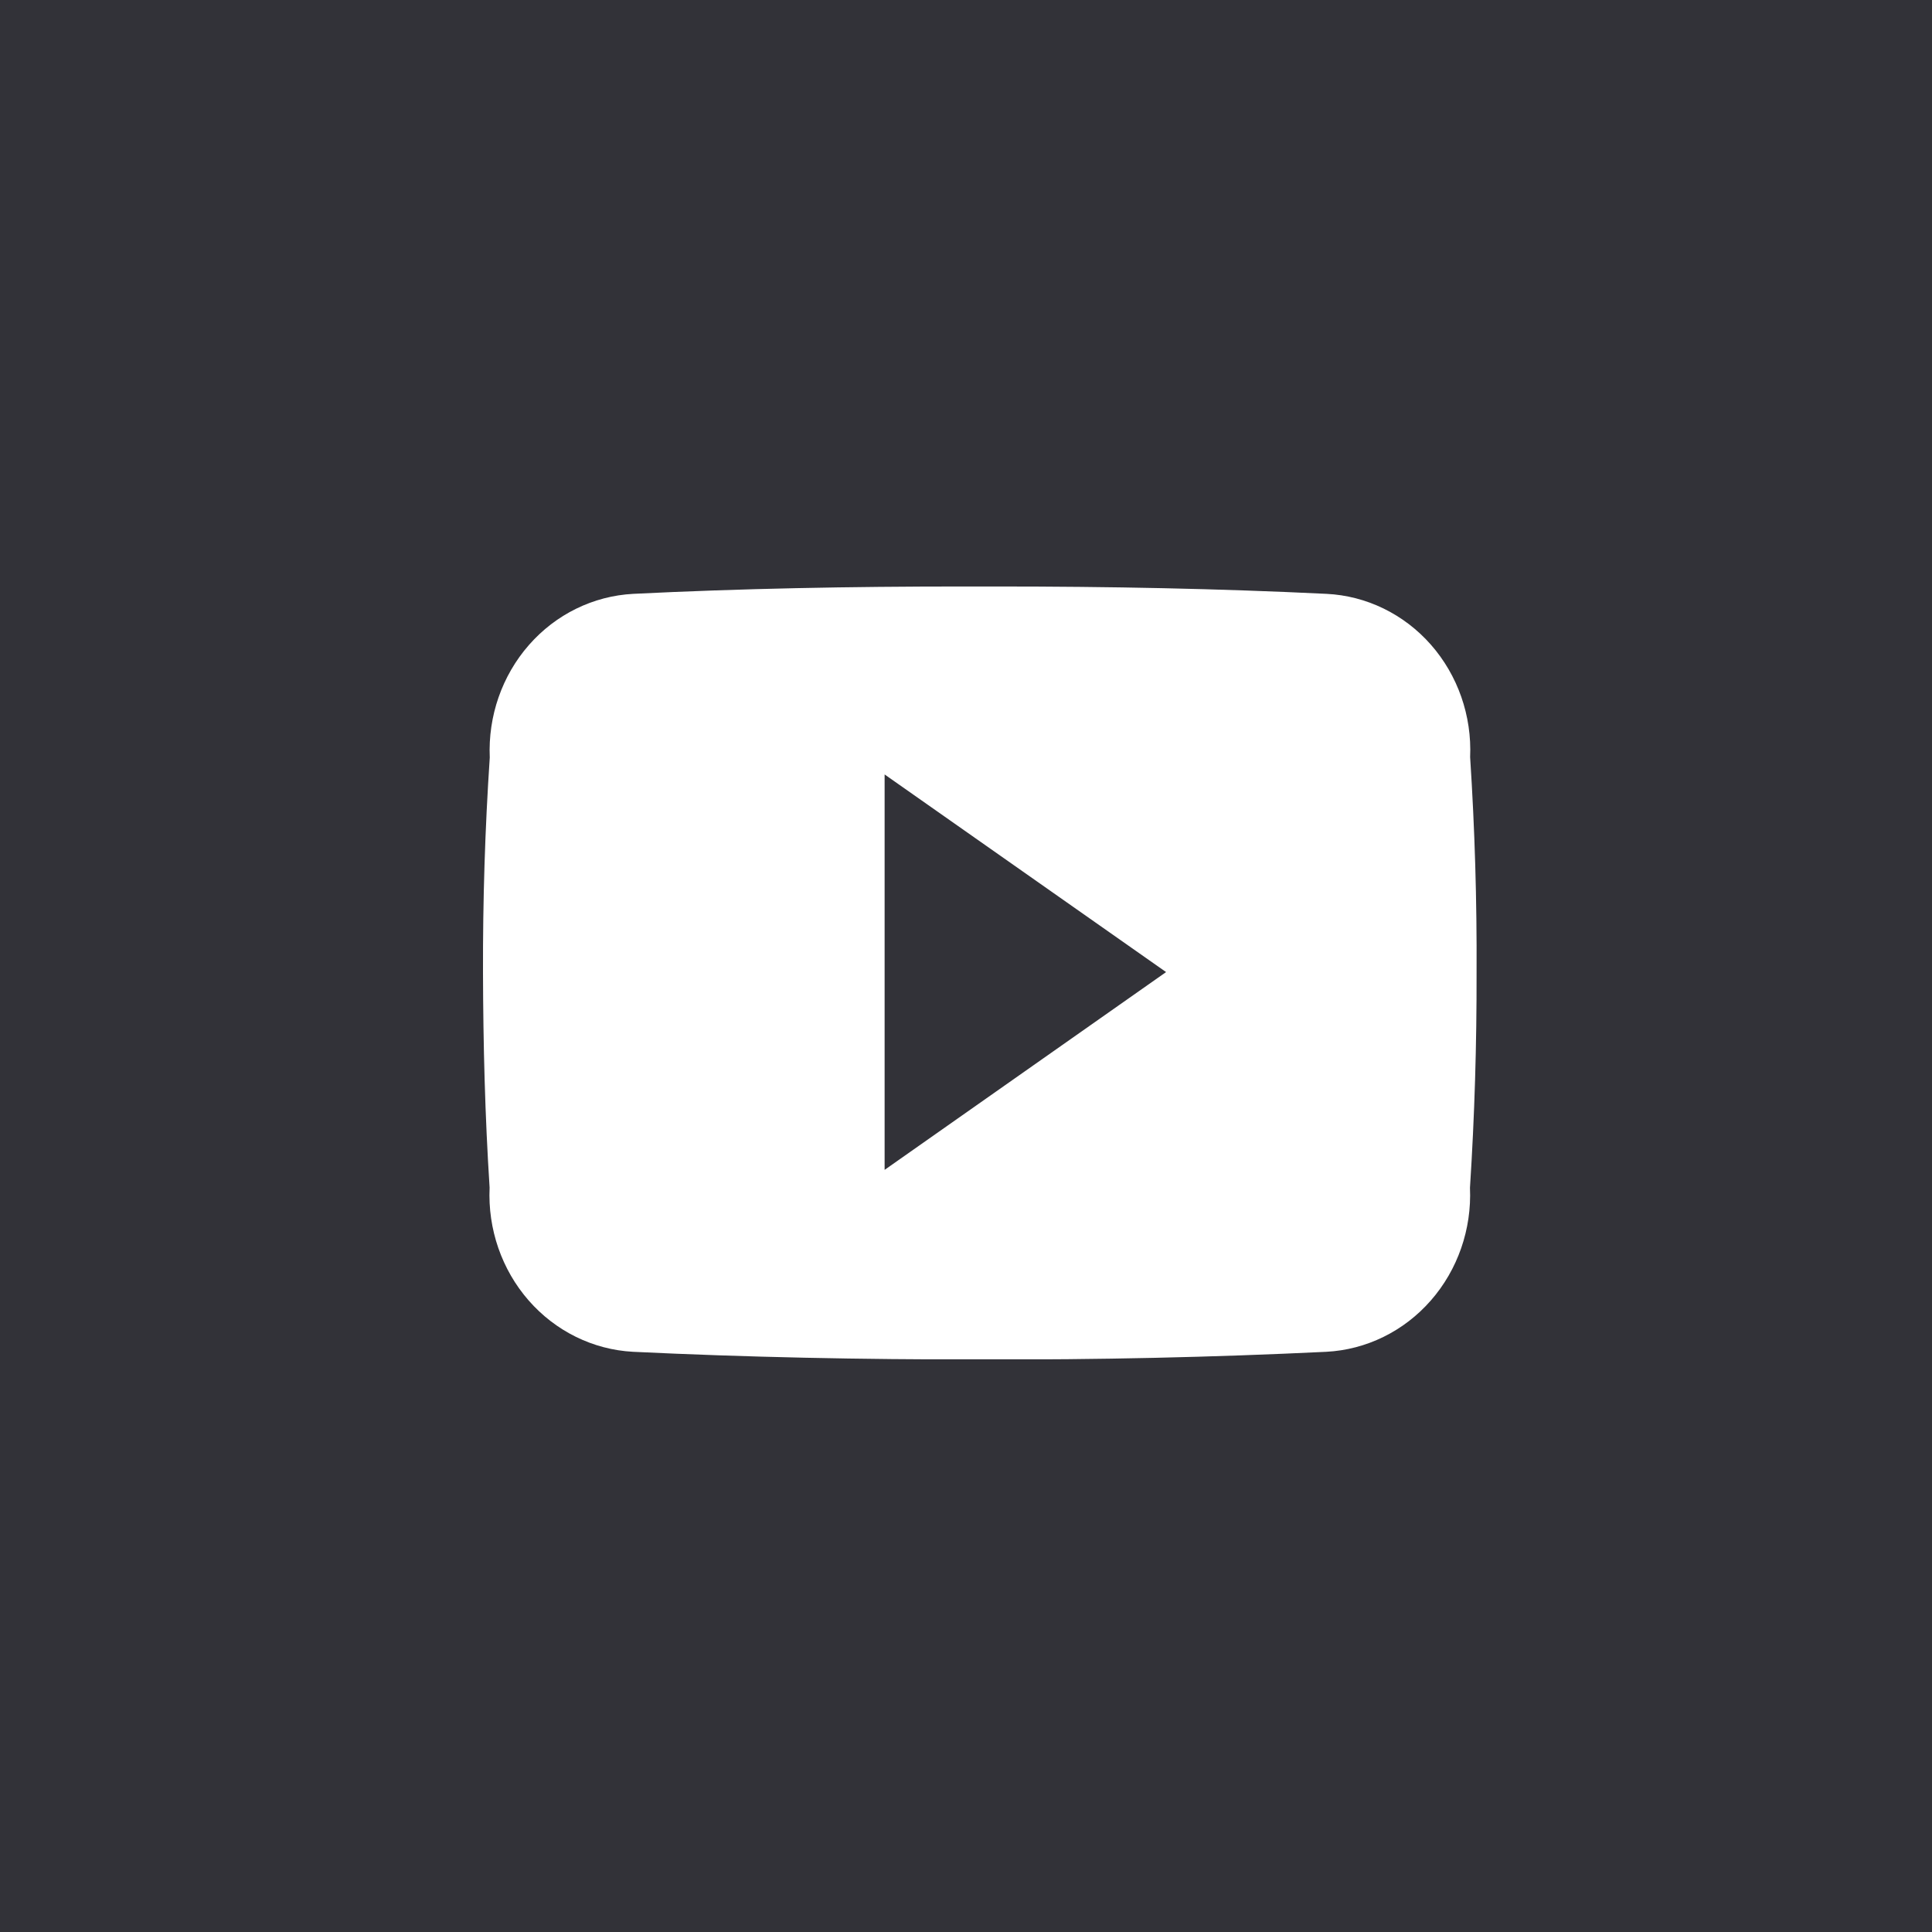
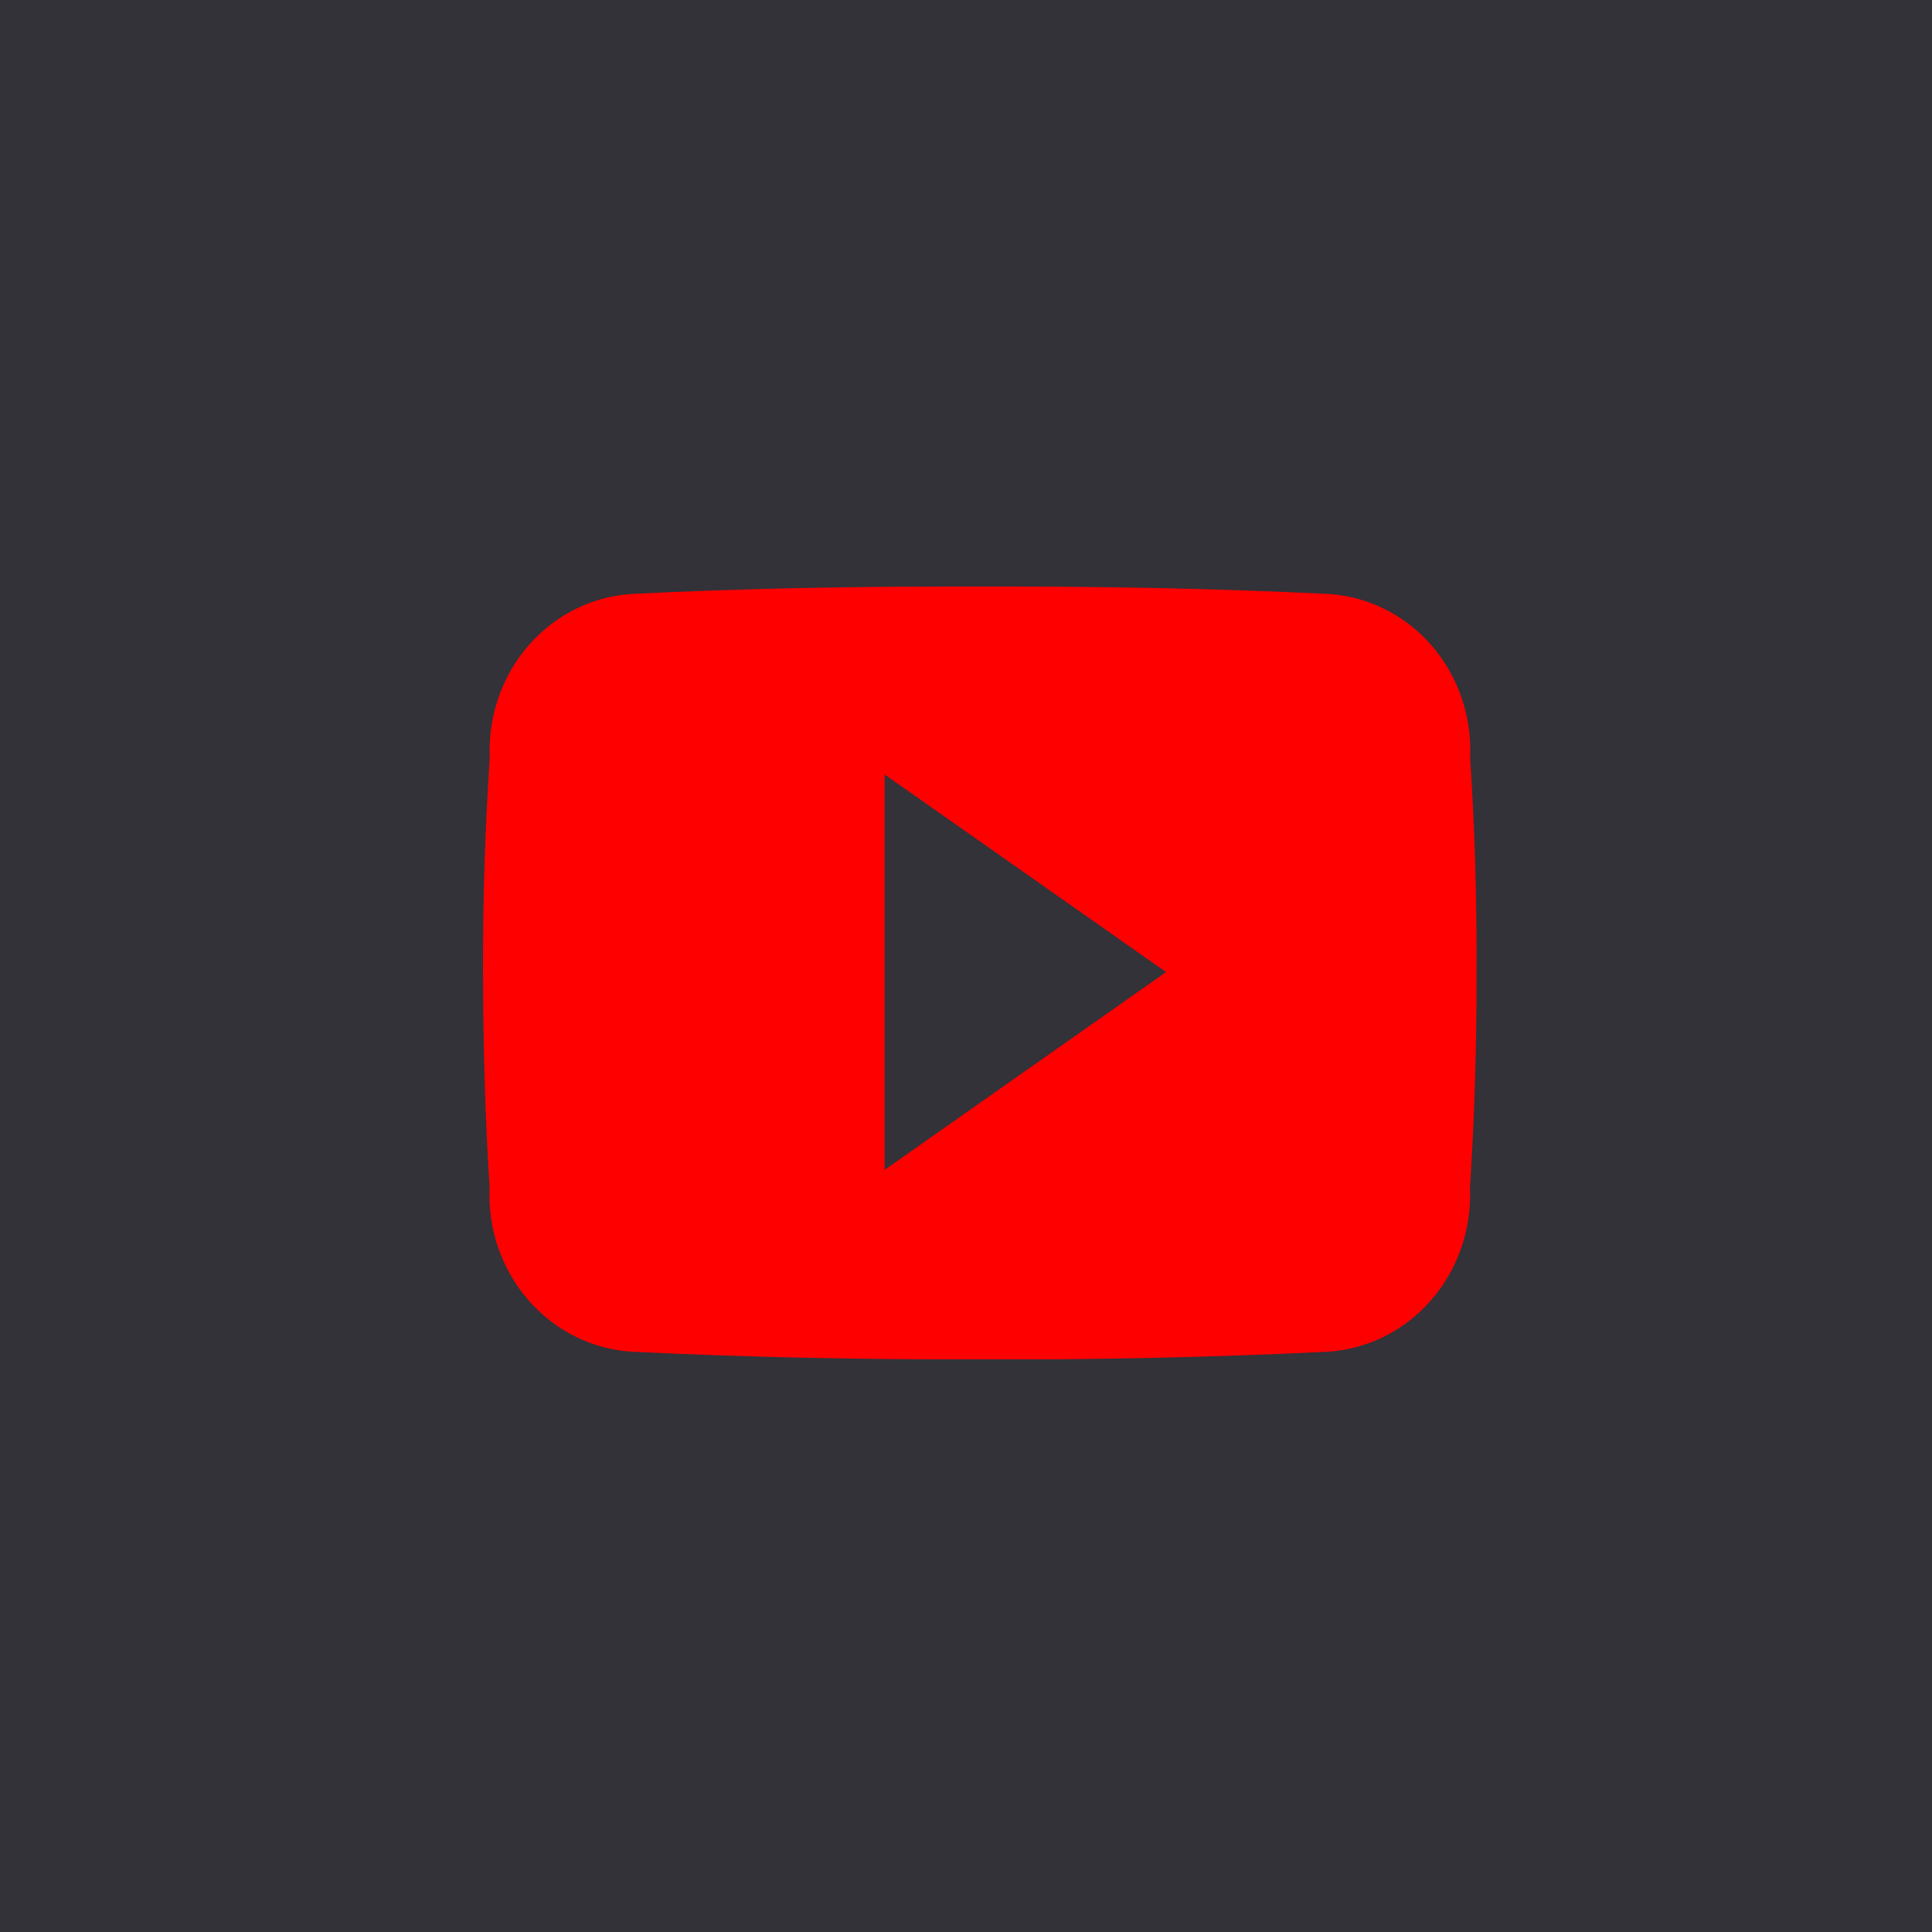
<svg xmlns="http://www.w3.org/2000/svg" width="48" height="48" viewBox="0 0 48 48" fill="none">
  <rect width="48" height="48" fill="#323238" />
  <g clip-path="url(#clip0_61385:212)">
-     <path d="M36.525 18.811C36.57 17.782 36.219 16.778 35.55 16.017C34.881 15.257 33.948 14.802 32.956 14.754C30.285 14.624 27.561 14.571 24.778 14.571H23.911C21.134 14.571 18.404 14.621 15.733 14.754C14.741 14.806 13.809 15.262 13.141 16.025C12.473 16.787 12.123 17.792 12.168 18.821C12.049 20.604 11.995 22.38 12 24.161C12.005 25.942 12.049 27.721 12.164 29.506C12.117 30.536 12.466 31.544 13.133 32.308C13.801 33.073 14.734 33.532 15.727 33.585C18.534 33.72 21.413 33.779 24.34 33.775C27.272 33.785 30.143 33.721 32.953 33.585C33.946 33.533 34.88 33.075 35.548 32.311C36.217 31.547 36.567 30.54 36.521 29.51C36.636 27.724 36.689 25.945 36.685 24.16C36.694 22.377 36.641 20.594 36.525 18.811ZM21.978 29.065V19.241L28.971 24.151L21.978 29.065Z" fill="white" />
+     <path d="M36.525 18.811C36.57 17.782 36.219 16.778 35.55 16.017C34.881 15.257 33.948 14.802 32.956 14.754C30.285 14.624 27.561 14.571 24.778 14.571H23.911C21.134 14.571 18.404 14.621 15.733 14.754C14.741 14.806 13.809 15.262 13.141 16.025C12.473 16.787 12.123 17.792 12.168 18.821C12.049 20.604 11.995 22.38 12 24.161C12.005 25.942 12.049 27.721 12.164 29.506C12.117 30.536 12.466 31.544 13.133 32.308C13.801 33.073 14.734 33.532 15.727 33.585C18.534 33.72 21.413 33.779 24.34 33.775C27.272 33.785 30.143 33.721 32.953 33.585C33.946 33.533 34.88 33.075 35.548 32.311C36.217 31.547 36.567 30.54 36.521 29.51C36.636 27.724 36.689 25.945 36.685 24.16C36.694 22.377 36.641 20.594 36.525 18.811ZM21.978 29.065V19.241L28.971 24.151L21.978 29.065Z" fill="#ff0000" />
  </g>
  <defs>
    <clipPath id="clip0_61385:212">
      <rect width="24.686" height="19.2" fill="white" transform="translate(12 14.5712)" />
    </clipPath>
  </defs>
</svg>
